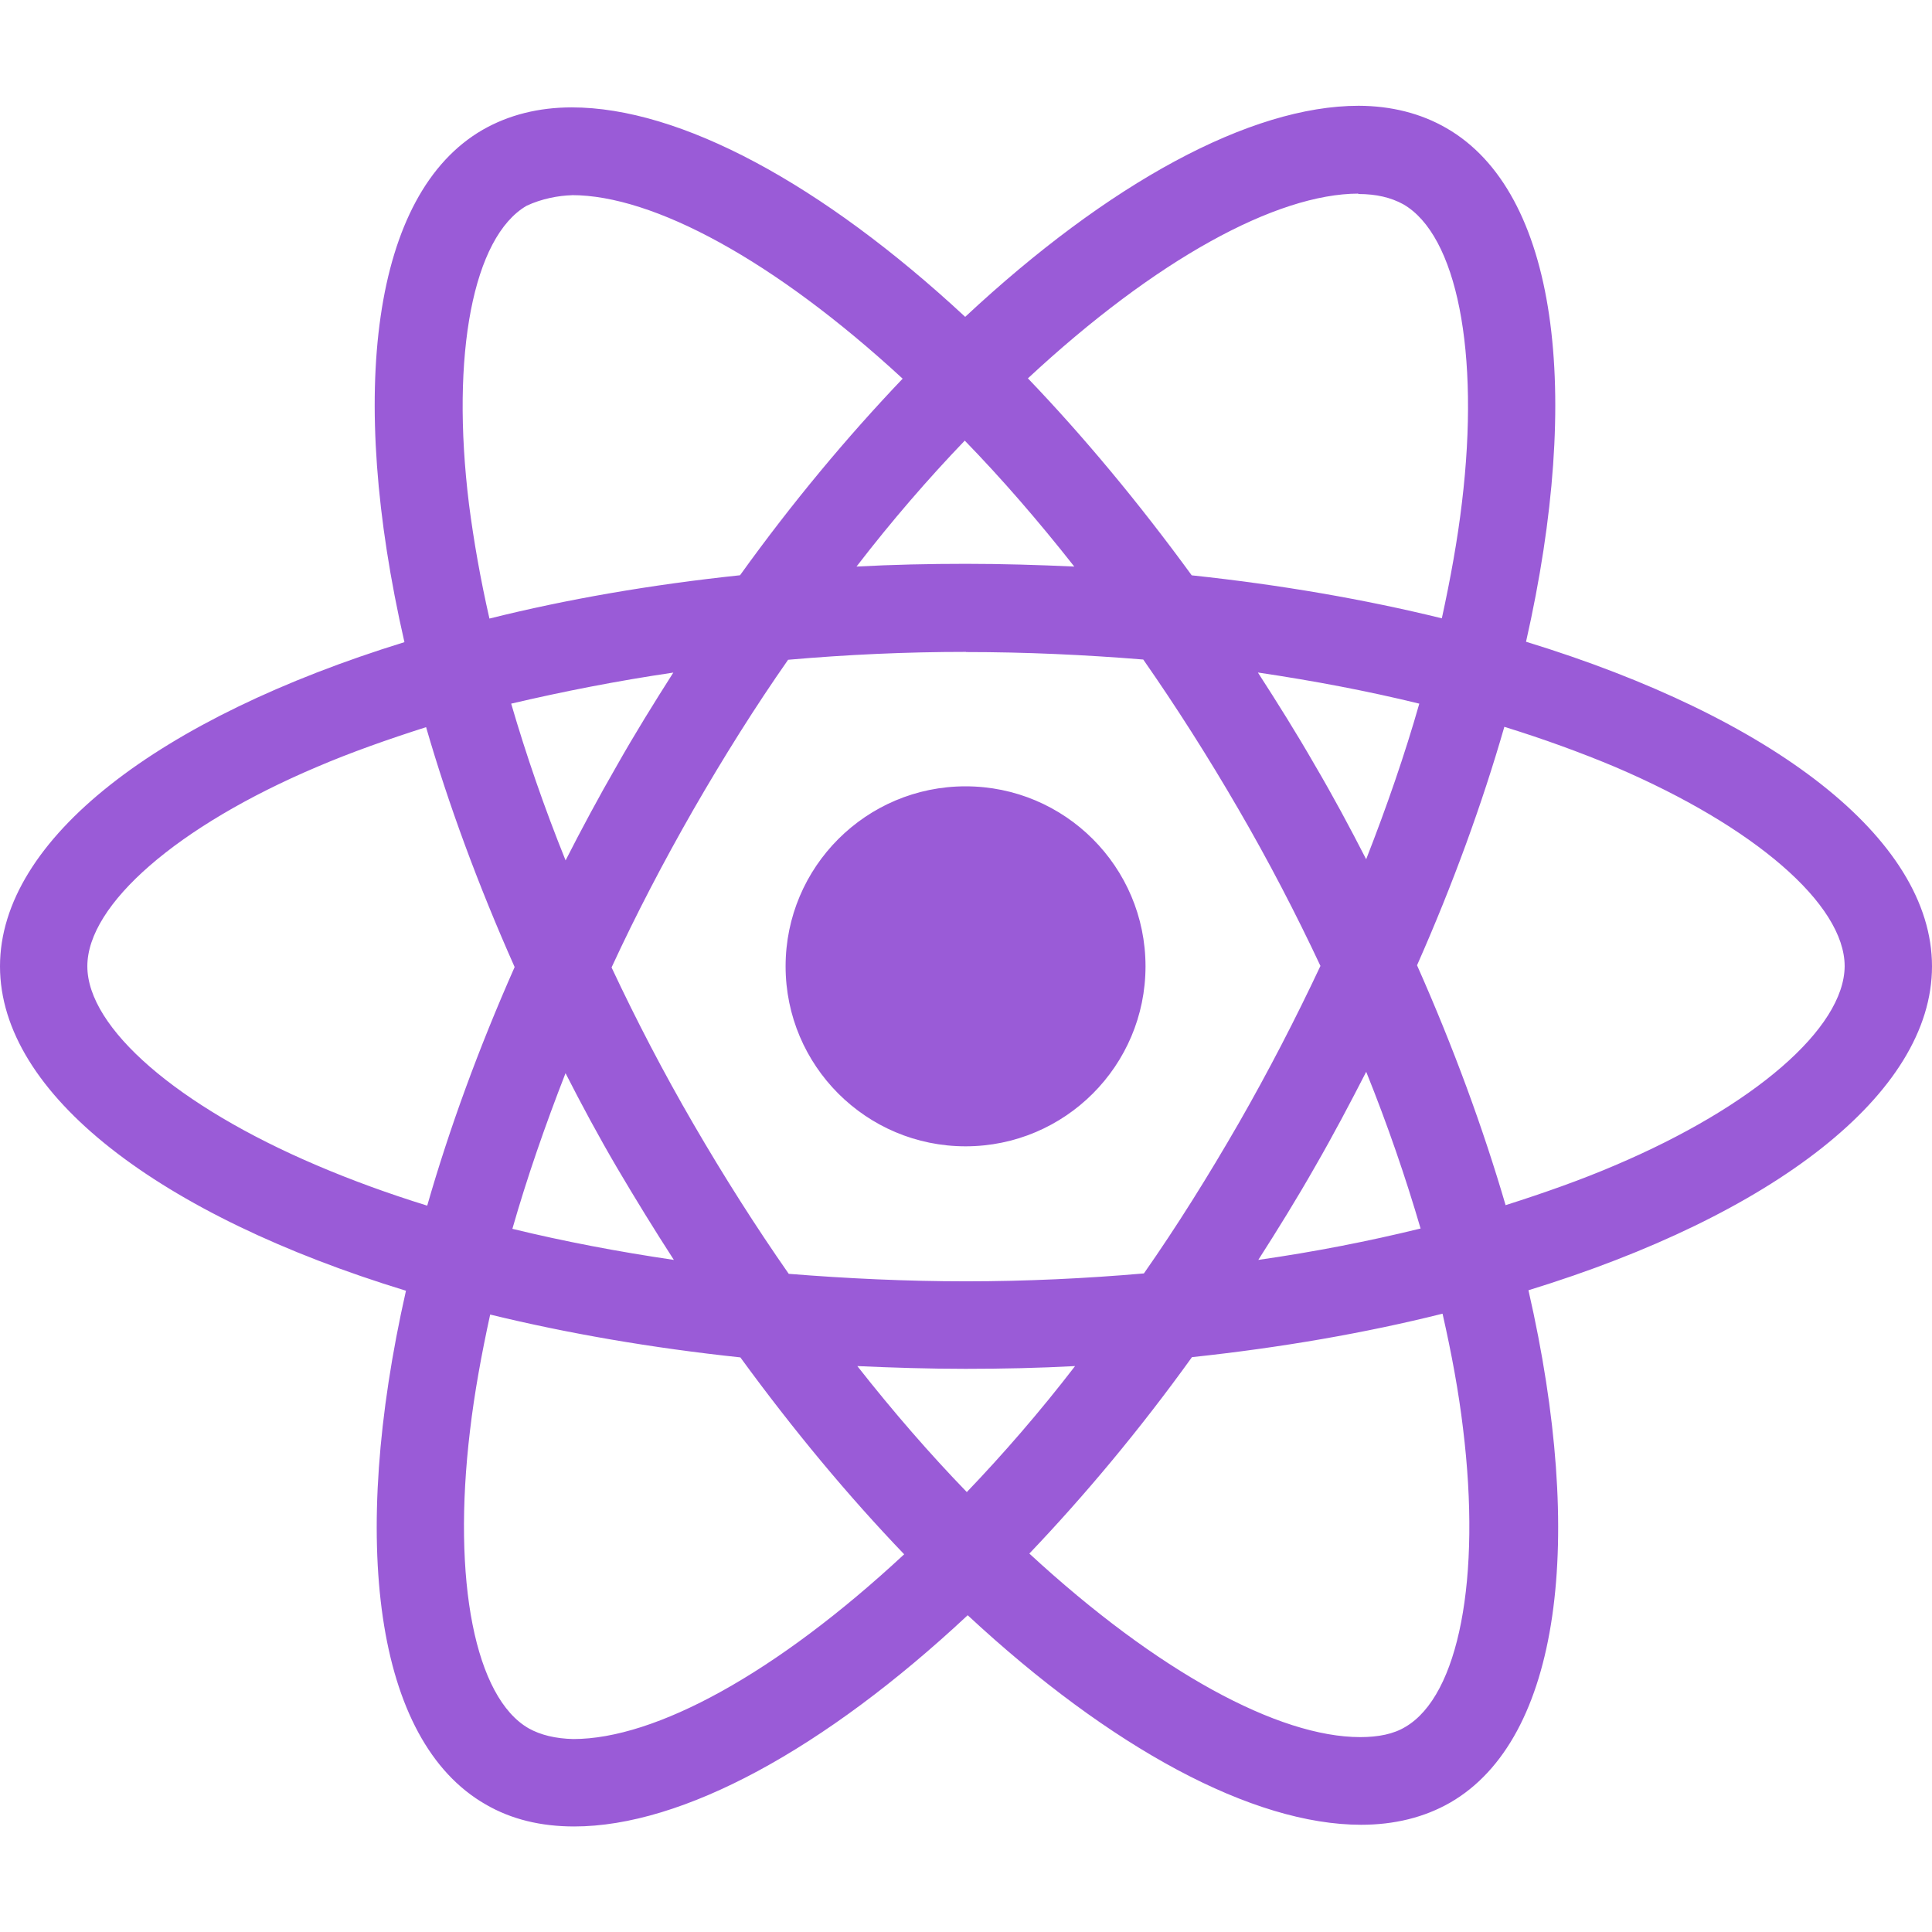
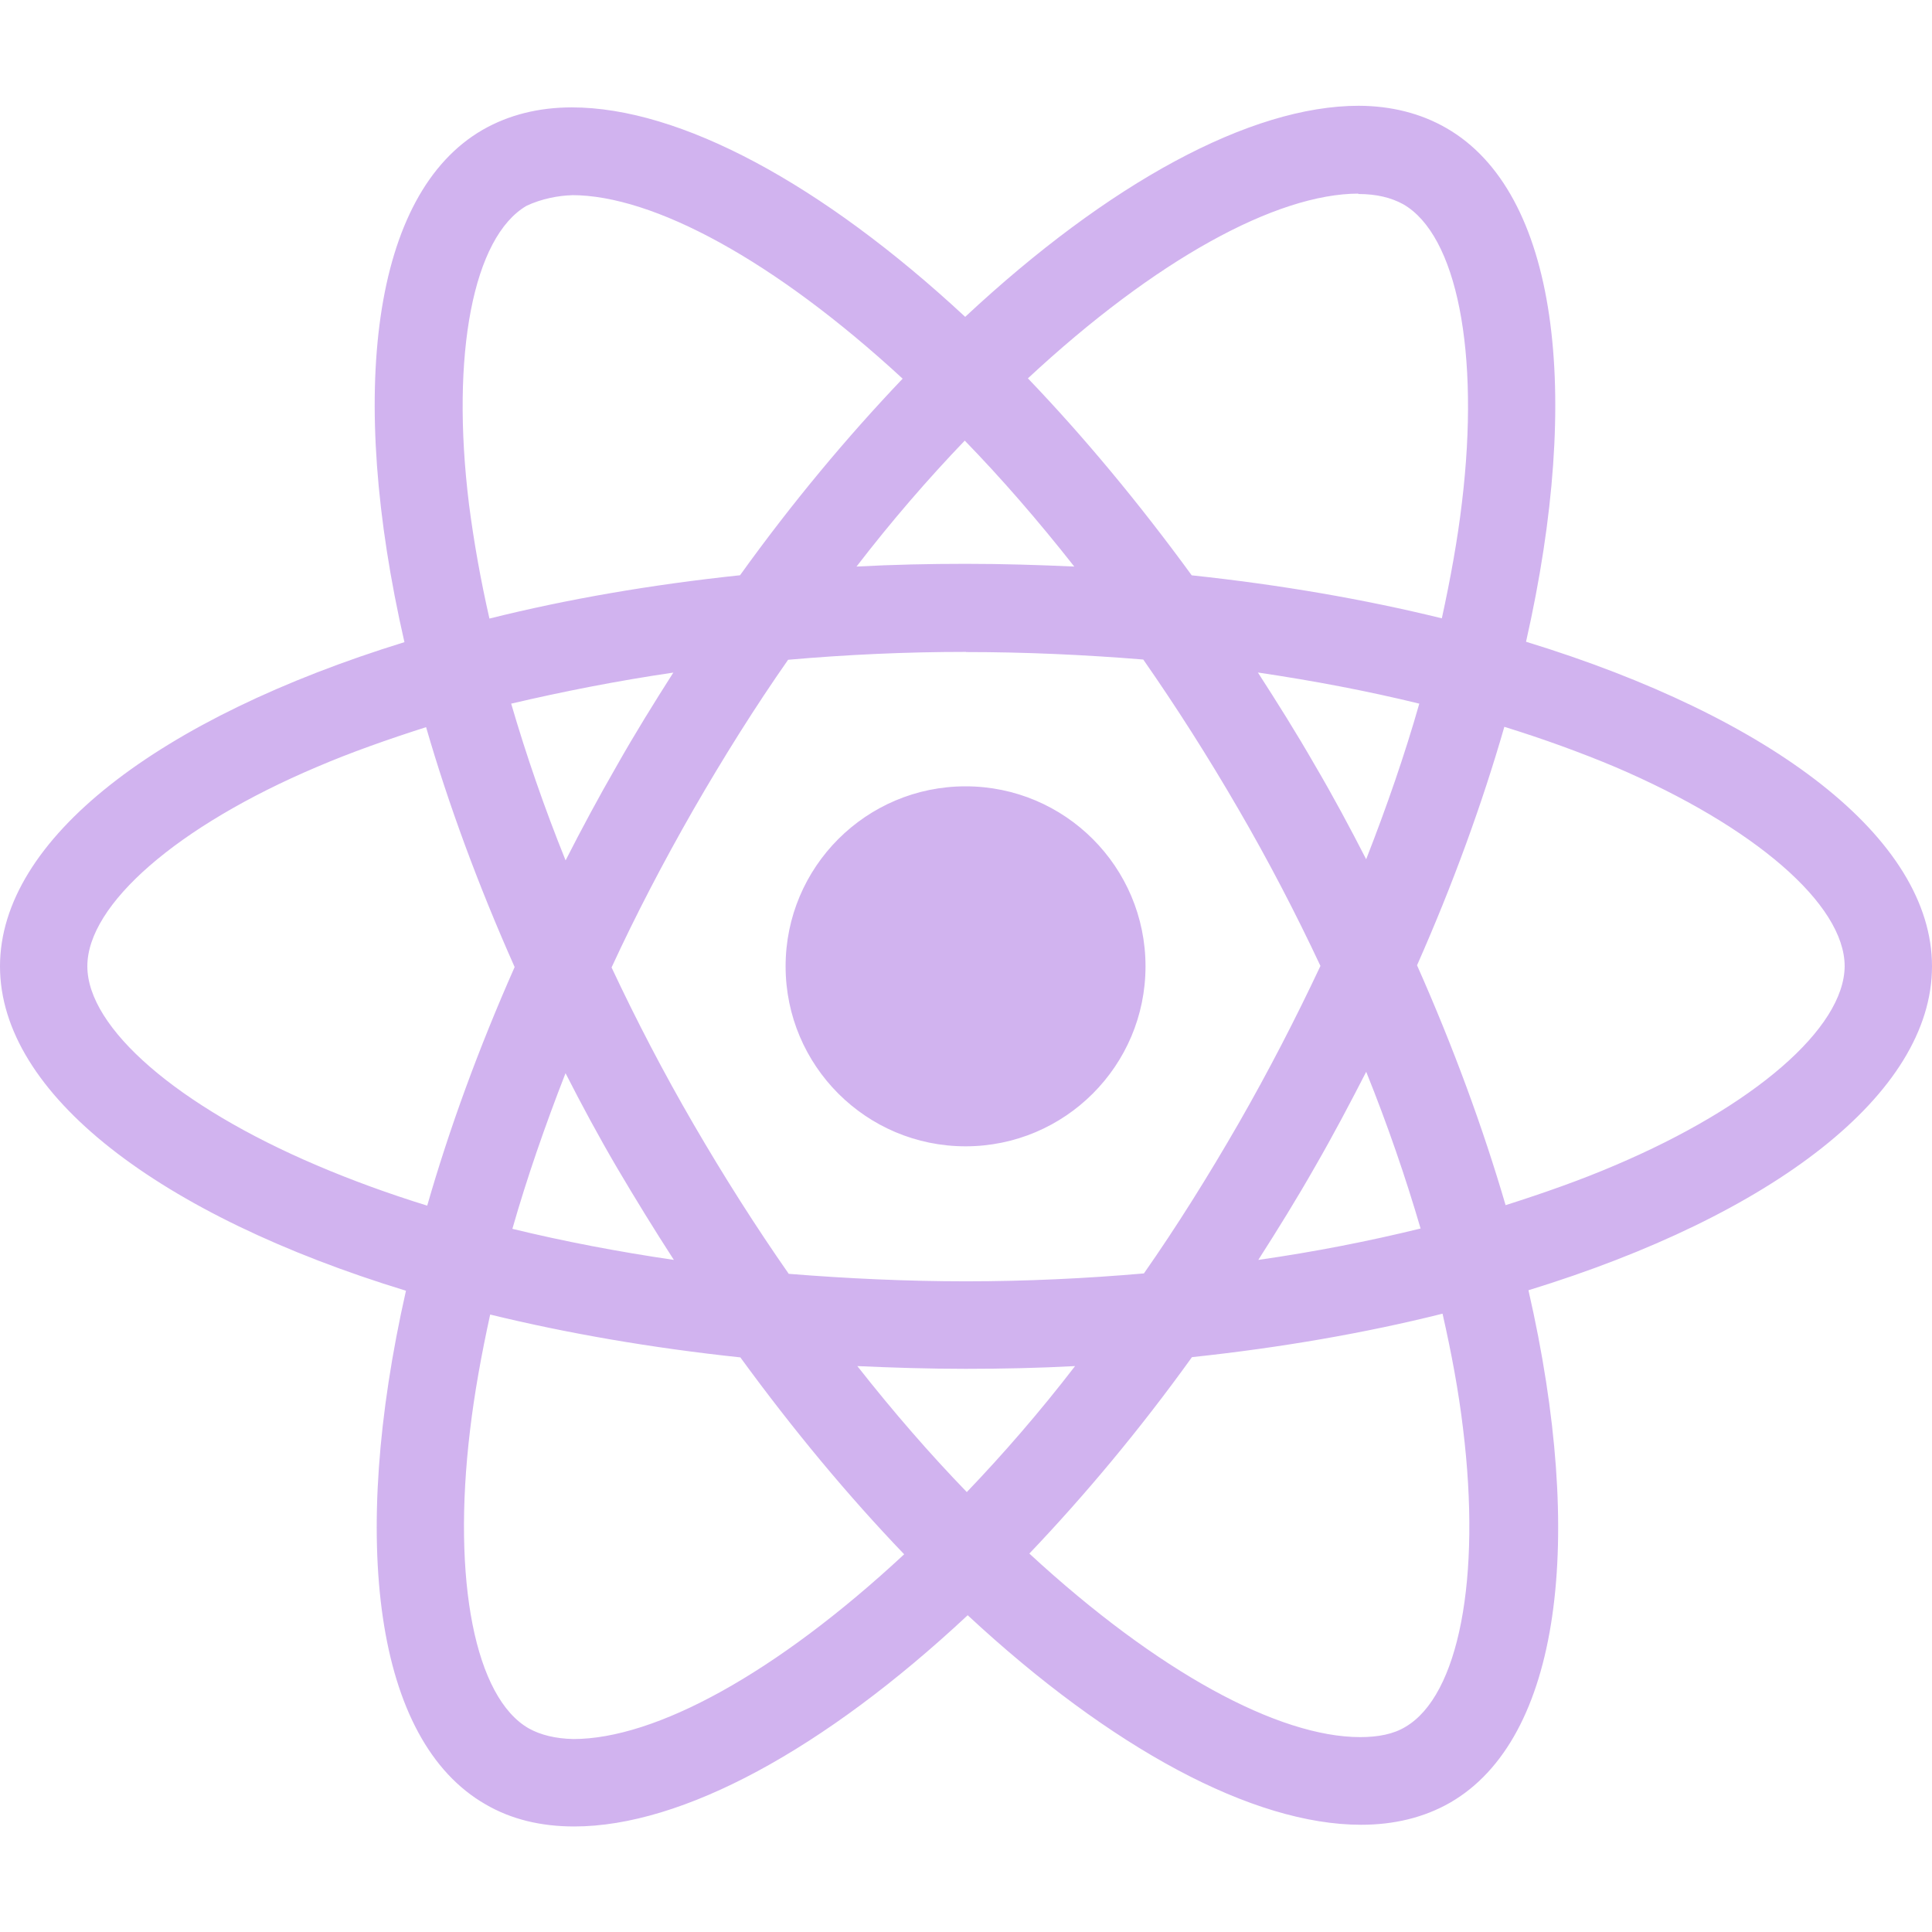
- <svg xmlns="http://www.w3.org/2000/svg" role="img" fill="#9A5BD7" viewBox="0 0 24 24">
+ <svg xmlns="http://www.w3.org/2000/svg" role="img" fill="#d1b3ef" viewBox="0 0 24 24">
  <path d="M14.23 12.004a2.236 2.236 0 0 1-2.235 2.236 2.236 2.236 0 0 1-2.236-2.236 2.236 2.236 0 0 1 2.235-2.236 2.236 2.236 0 0 1 2.236 2.236zm2.648-10.69c-1.346 0-3.107.96-4.888 2.622-1.78-1.653-3.542-2.602-4.887-2.602-.41 0-.783.093-1.106.278-1.375.793-1.683 3.264-.973 6.365C1.98 8.917 0 10.42 0 12.004c0 1.59 1.99 3.097 5.043 4.03-.704 3.113-.39 5.588.988 6.38.32.187.69.275 1.102.275 1.345 0 3.107-.96 4.888-2.624 1.78 1.654 3.542 2.603 4.887 2.603.41 0 .783-.09 1.106-.275 1.374-.792 1.683-3.263.973-6.365C22.02 15.096 24 13.59 24 12.004c0-1.59-1.99-3.097-5.043-4.032.704-3.11.39-5.587-.988-6.38-.318-.184-.688-.277-1.092-.278zm-.005 1.09v.006c.225 0 .406.044.558.127.666.382.955 1.835.73 3.704-.054.46-.142.945-.25 1.44-.96-.236-2.006-.417-3.107-.534-.66-.905-1.345-1.727-2.035-2.447 1.592-1.48 3.087-2.292 4.105-2.295zm-9.77.02c1.012 0 2.514.808 4.11 2.28-.686.72-1.37 1.537-2.02 2.442-1.107.117-2.154.298-3.113.538-.112-.49-.195-.964-.254-1.42-.23-1.868.054-3.32.714-3.707.19-.09.4-.127.563-.132zm4.882 3.05c.455.468.91.992 1.36 1.564-.44-.02-.89-.034-1.345-.034-.46 0-.915.01-1.36.034.44-.572.895-1.096 1.345-1.565zM12 8.1c.74 0 1.477.034 2.202.093.406.582.802 1.203 1.183 1.86.372.64.71 1.29 1.018 1.946-.308.655-.646 1.31-1.013 1.95-.38.66-.773 1.288-1.18 1.87-.728.063-1.466.098-2.21.098-.74 0-1.477-.035-2.202-.093-.406-.582-.802-1.204-1.183-1.86-.372-.64-.71-1.29-1.018-1.946.303-.657.646-1.313 1.013-1.954.38-.66.773-1.286 1.18-1.868.728-.064 1.466-.098 2.21-.098zm-3.635.254c-.24.377-.48.763-.704 1.16-.225.39-.435.782-.635 1.174-.265-.656-.49-1.31-.676-1.947.64-.15 1.315-.283 2.015-.386zm7.26 0c.695.103 1.365.23 2.006.387-.18.632-.405 1.282-.66 1.933-.2-.39-.41-.783-.64-1.174-.225-.392-.465-.774-.705-1.146zm3.063.675c.484.15.944.317 1.375.498 1.732.74 2.852 1.708 2.852 2.476-.005.768-1.125 1.74-2.857 2.475-.42.18-.88.342-1.355.493-.28-.958-.646-1.956-1.1-2.98.45-1.017.81-2.01 1.085-2.964zm-13.395.004c.278.96.645 1.957 1.1 2.98-.45 1.017-.812 2.01-1.086 2.964-.484-.15-.944-.318-1.37-.5-1.732-.737-2.852-1.706-2.852-2.474 0-.768 1.12-1.742 2.852-2.476.42-.18.88-.342 1.356-.494zm11.678 4.28c.265.657.49 1.312.676 1.948-.64.157-1.316.29-2.016.39.24-.375.48-.762.705-1.158.225-.39.435-.788.636-1.18zm-9.945.02c.2.392.41.783.64 1.175.23.39.465.772.705 1.143-.695-.102-1.365-.23-2.006-.386.18-.63.406-1.282.66-1.933zM17.92 16.32c.112.493.2.968.254 1.423.23 1.868-.054 3.32-.714 3.708-.147.09-.338.128-.563.128-1.012 0-2.514-.807-4.11-2.28.686-.72 1.37-1.536 2.02-2.44 1.107-.118 2.154-.3 3.113-.54zm-11.83.01c.96.234 2.006.415 3.107.532.66.905 1.345 1.727 2.035 2.446-1.595 1.483-3.092 2.295-4.11 2.295-.22-.005-.406-.05-.553-.132-.666-.38-.955-1.834-.73-3.703.054-.46.142-.944.25-1.438zm4.56.64c.44.02.89.034 1.345.034.46 0 .915-.01 1.36-.034-.44.572-.895 1.095-1.345 1.565-.455-.47-.91-.993-1.36-1.565z" />
</svg>
